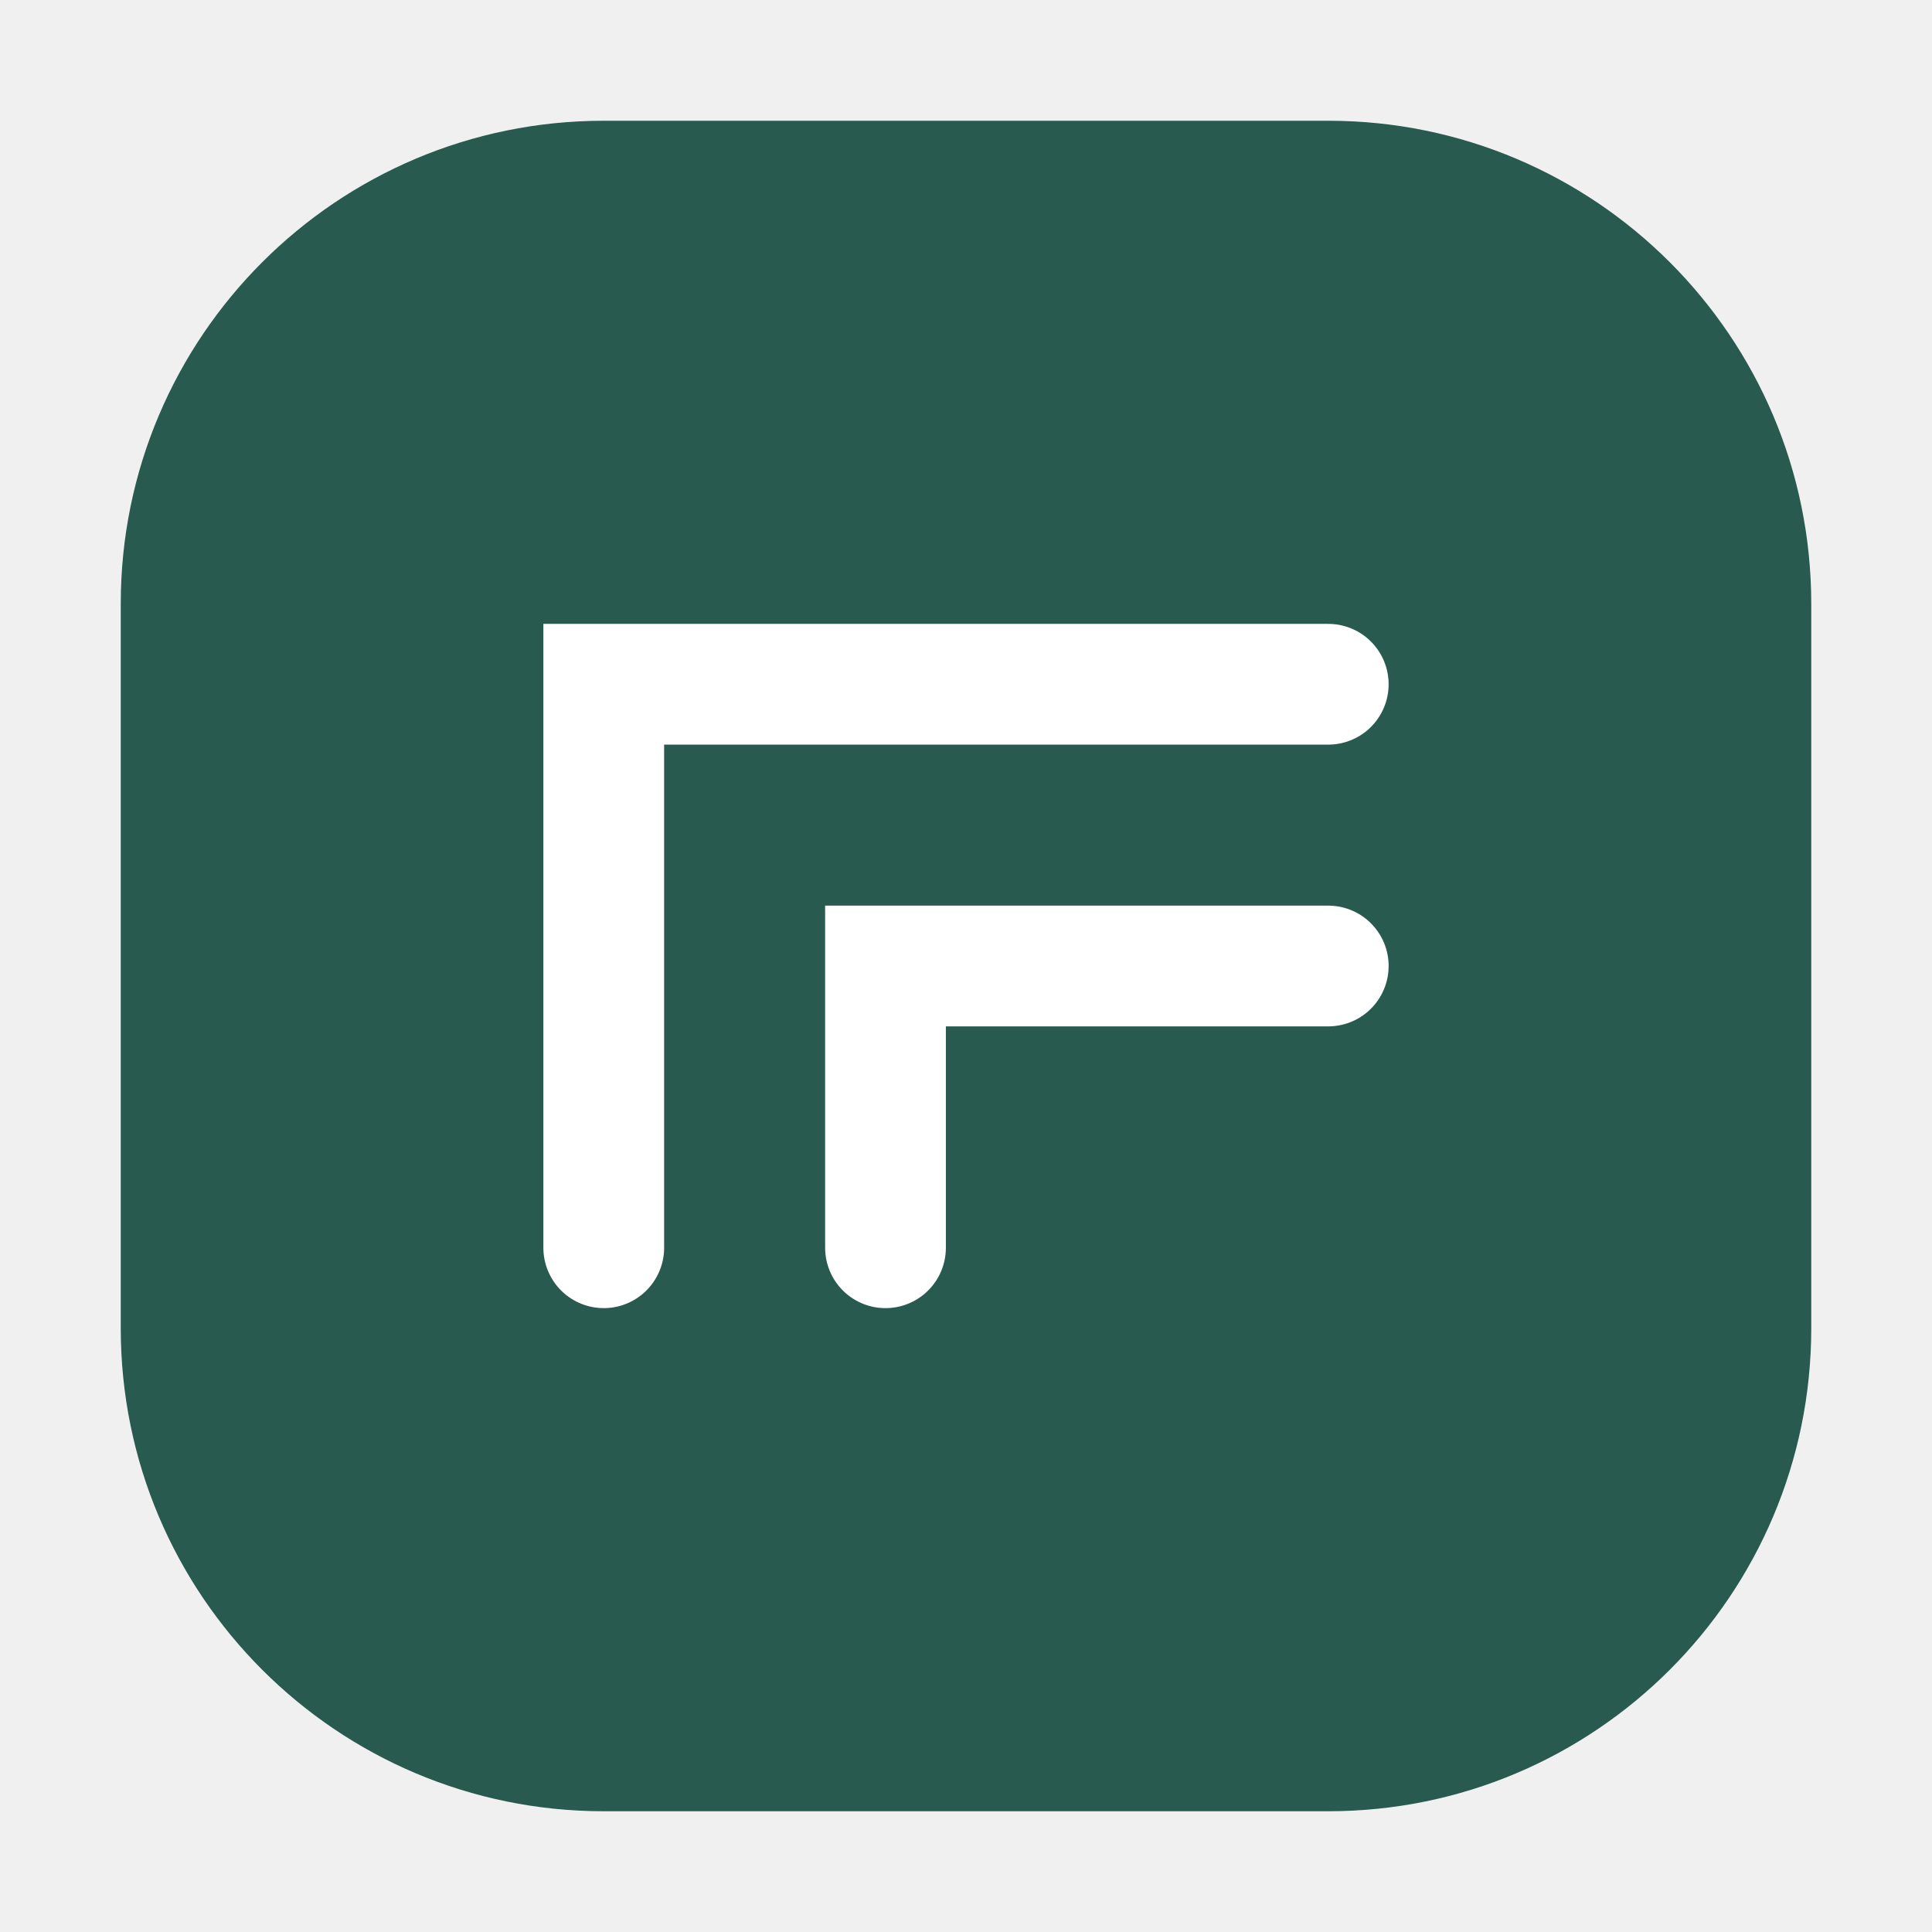
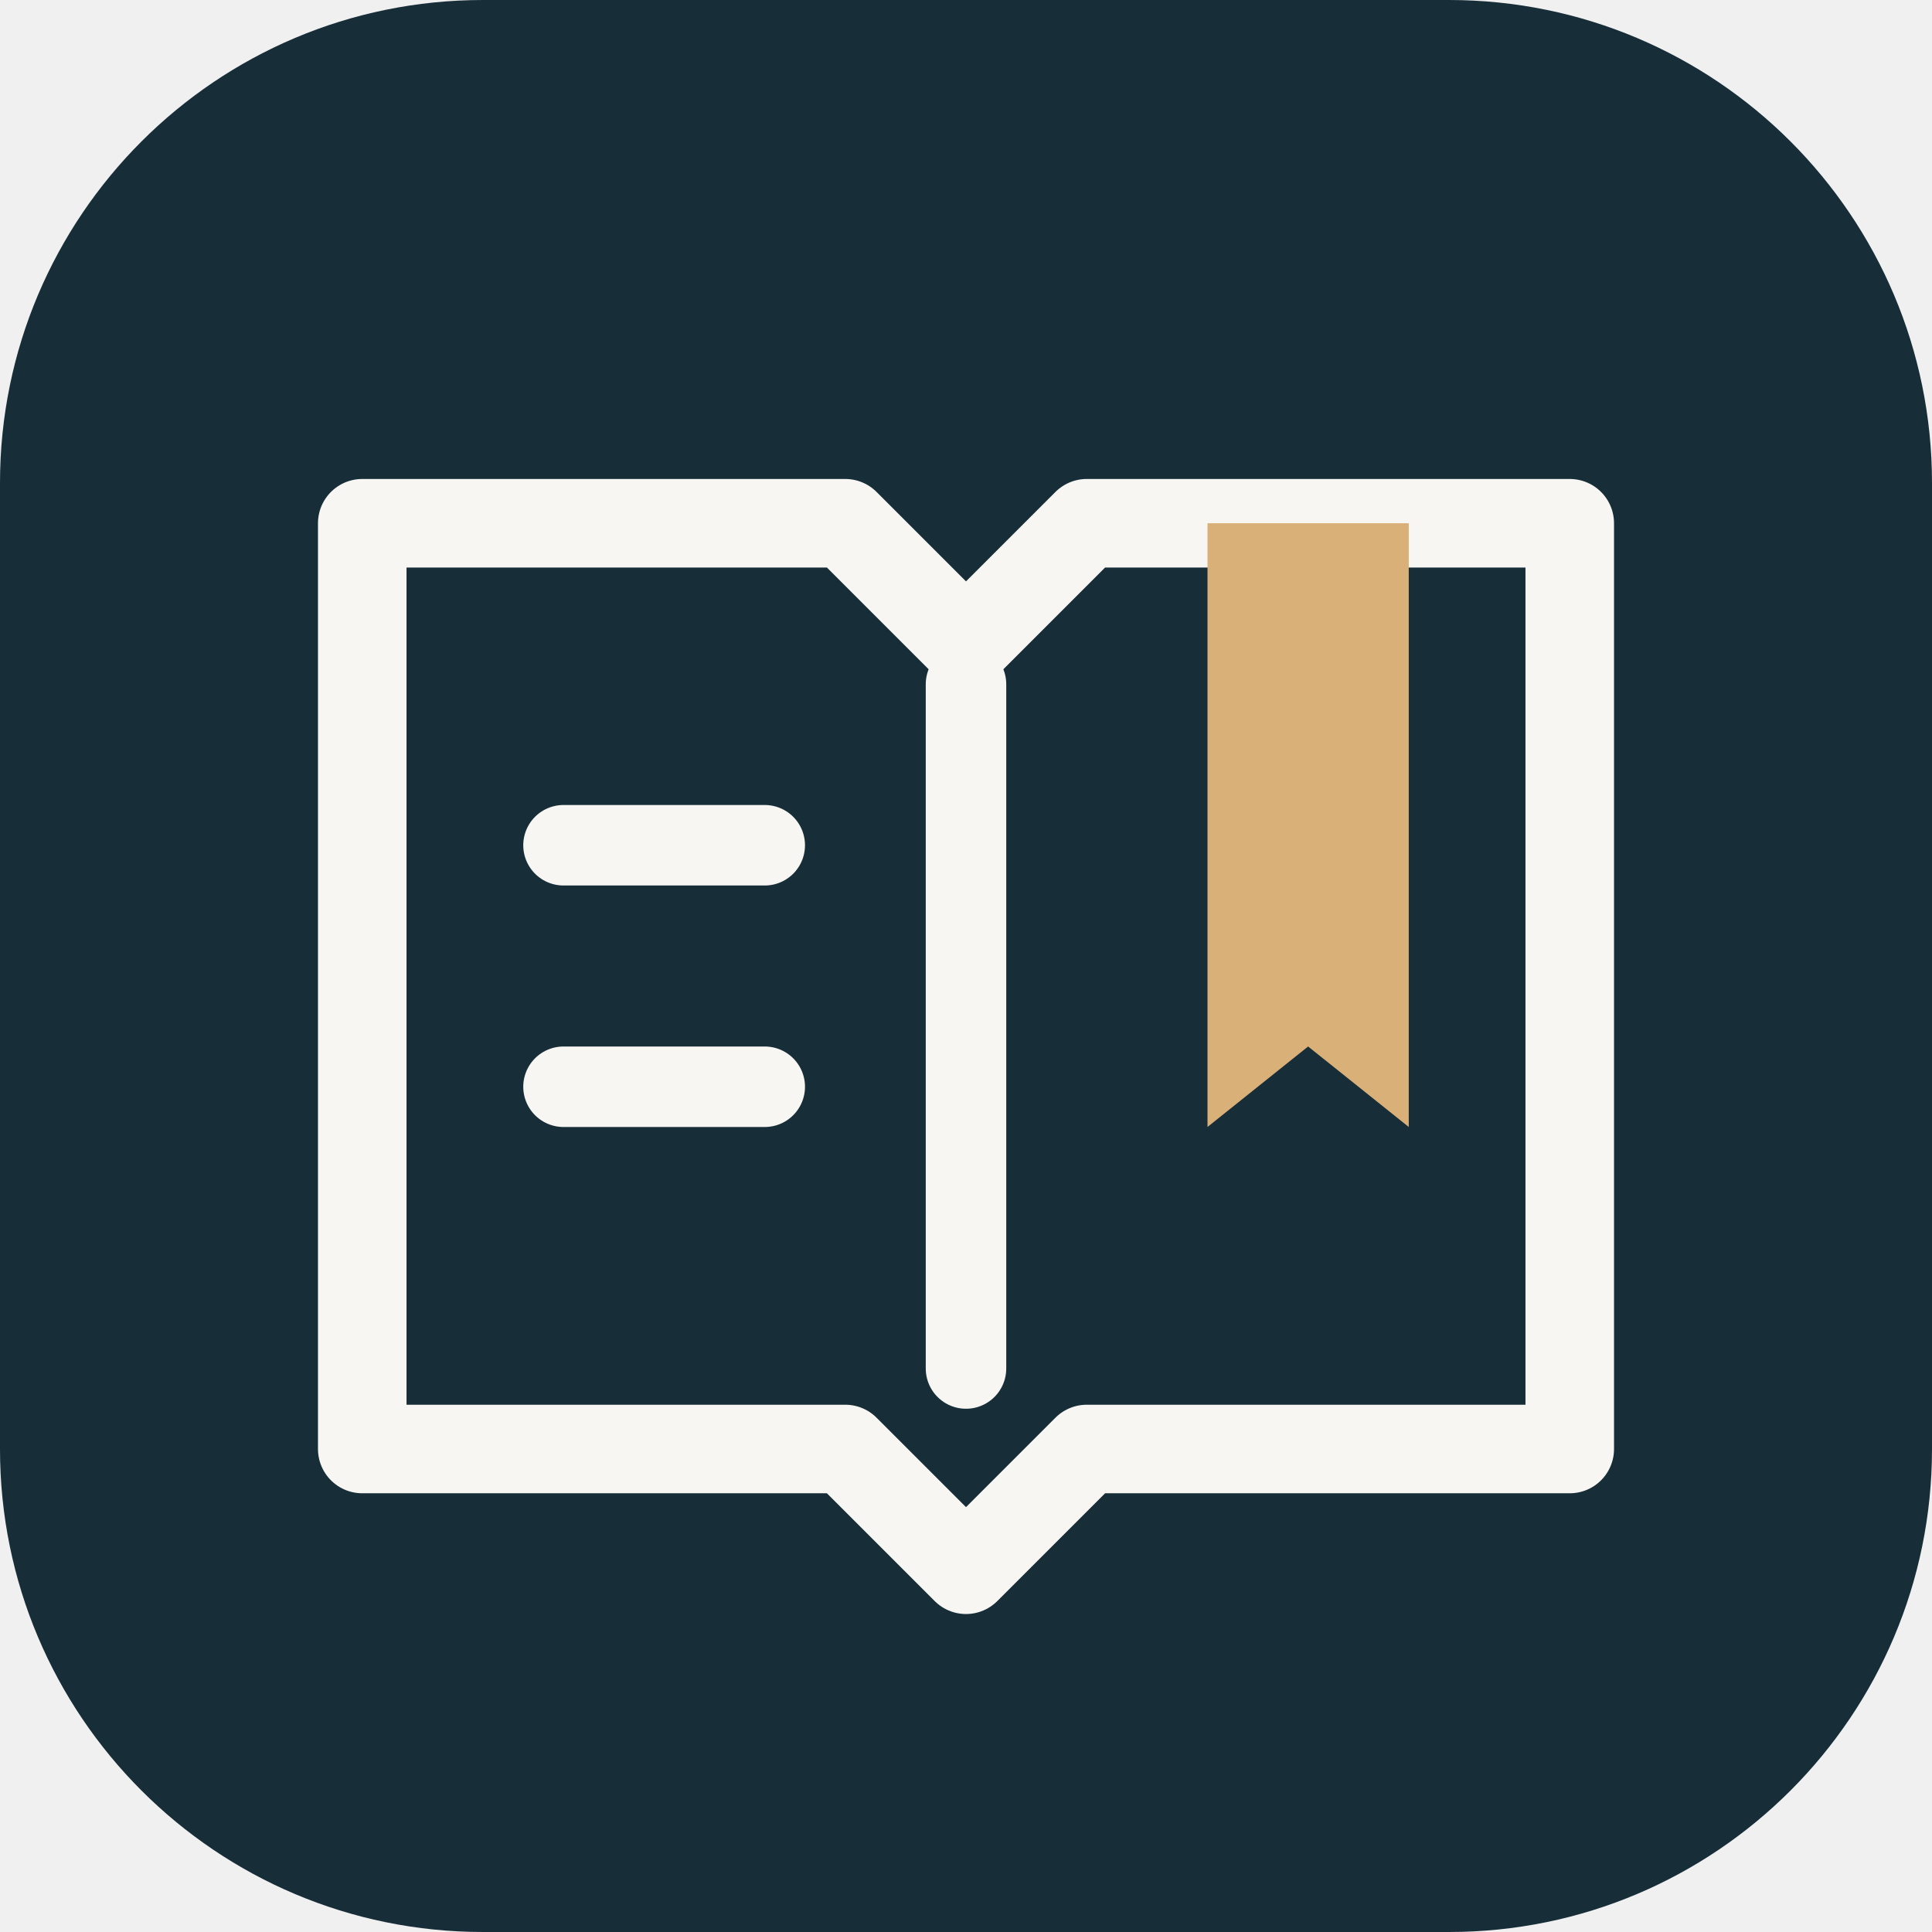
- <svg xmlns="http://www.w3.org/2000/svg" width="48" height="48" viewBox="0 0 48 48" role="img" aria-label="Neutral project mark">
-   <rect x="3" y="3" width="42" height="42" rx="12" fill="#285A50" />
-   <path d="M15 31V17h18M22 31V24h11" fill="none" stroke="#FFFFFF" stroke-width="3" stroke-linecap="round" />
+ <svg xmlns="http://www.w3.org/2000/svg" width="48" height="48" viewBox="0 0 48 48" role="img" aria-label="MSR26 open book and bookmark mark">
+   <rect width="48" height="48" rx="12" fill="#172D38" />
+   <path d="M9 13h12l3 3 3-3h12v23H27l-3 3-3-3H9z" fill="none" stroke="#F7F6F2" stroke-width="2.2" stroke-linejoin="round" />
+   <path d="M24 17v17M14 21h5m-5 6h5" stroke="#F7F6F2" stroke-width="2" stroke-linecap="round" />
+   <path d="M30 13h5v15l-2.5-2-2.5 2z" fill="#D9B078" />
</svg>
